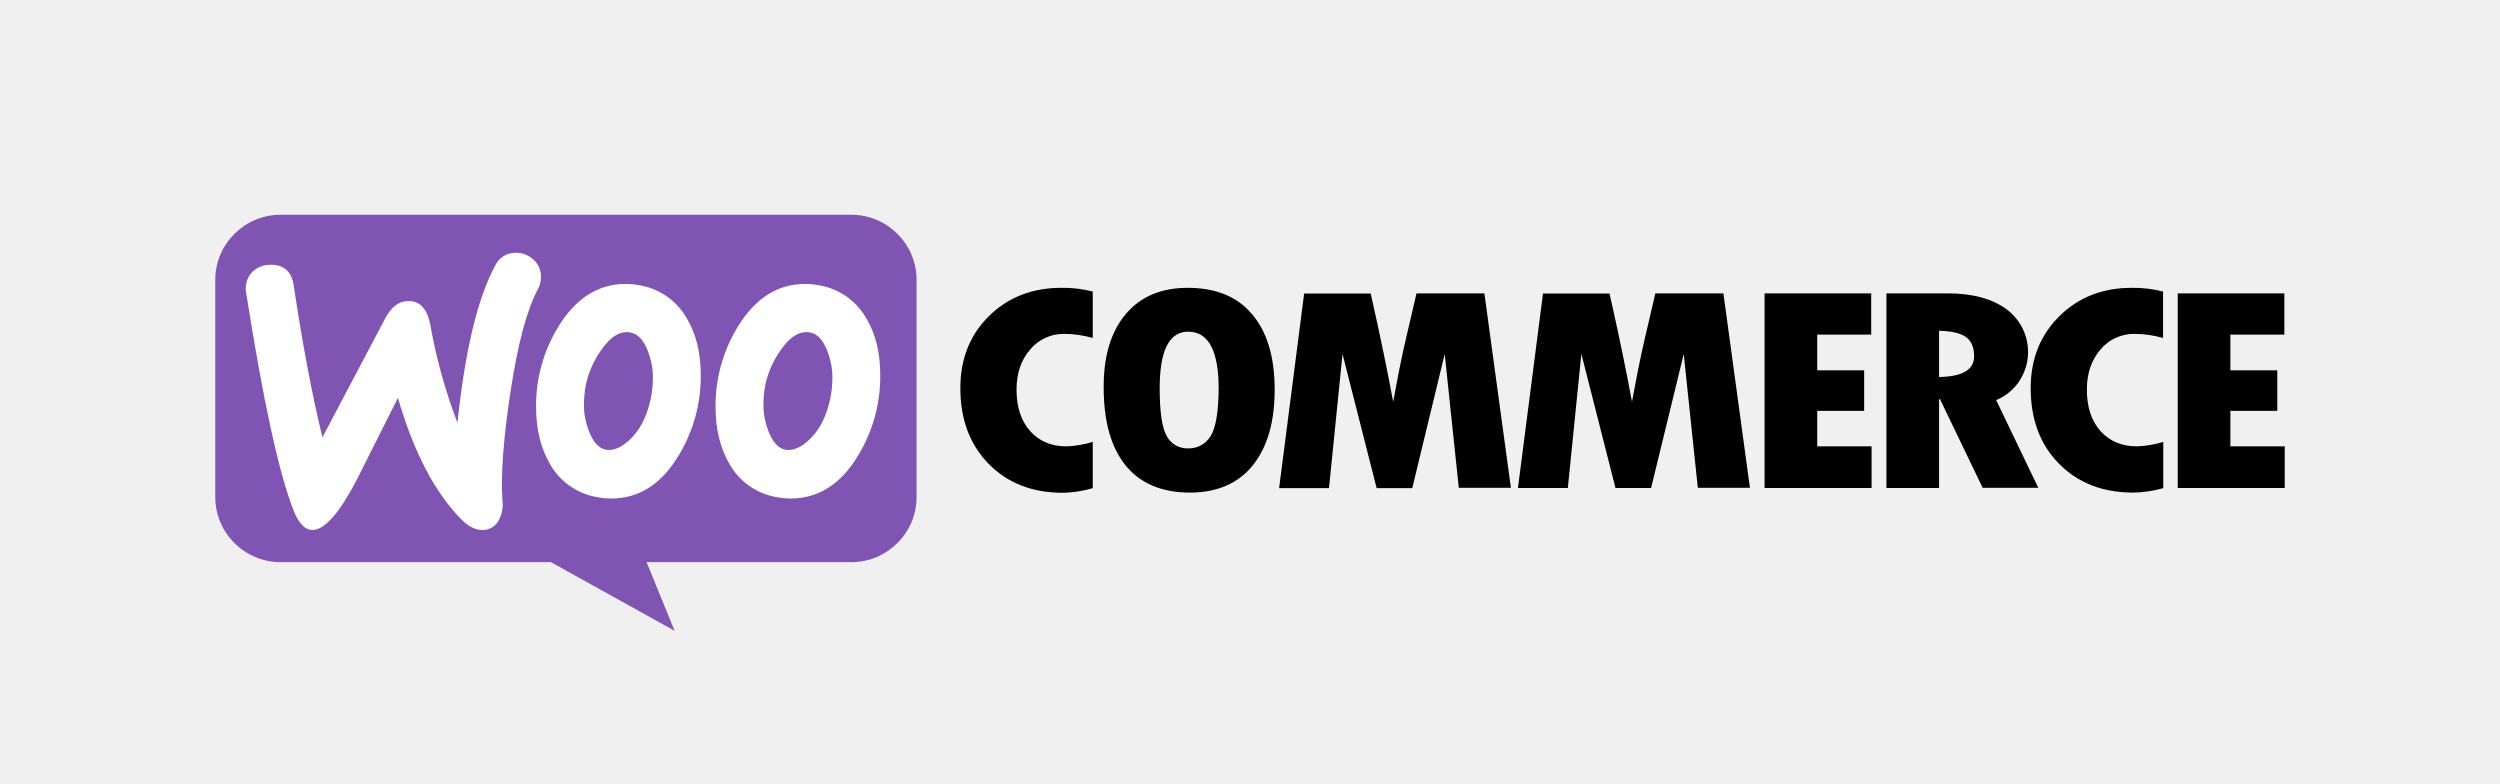
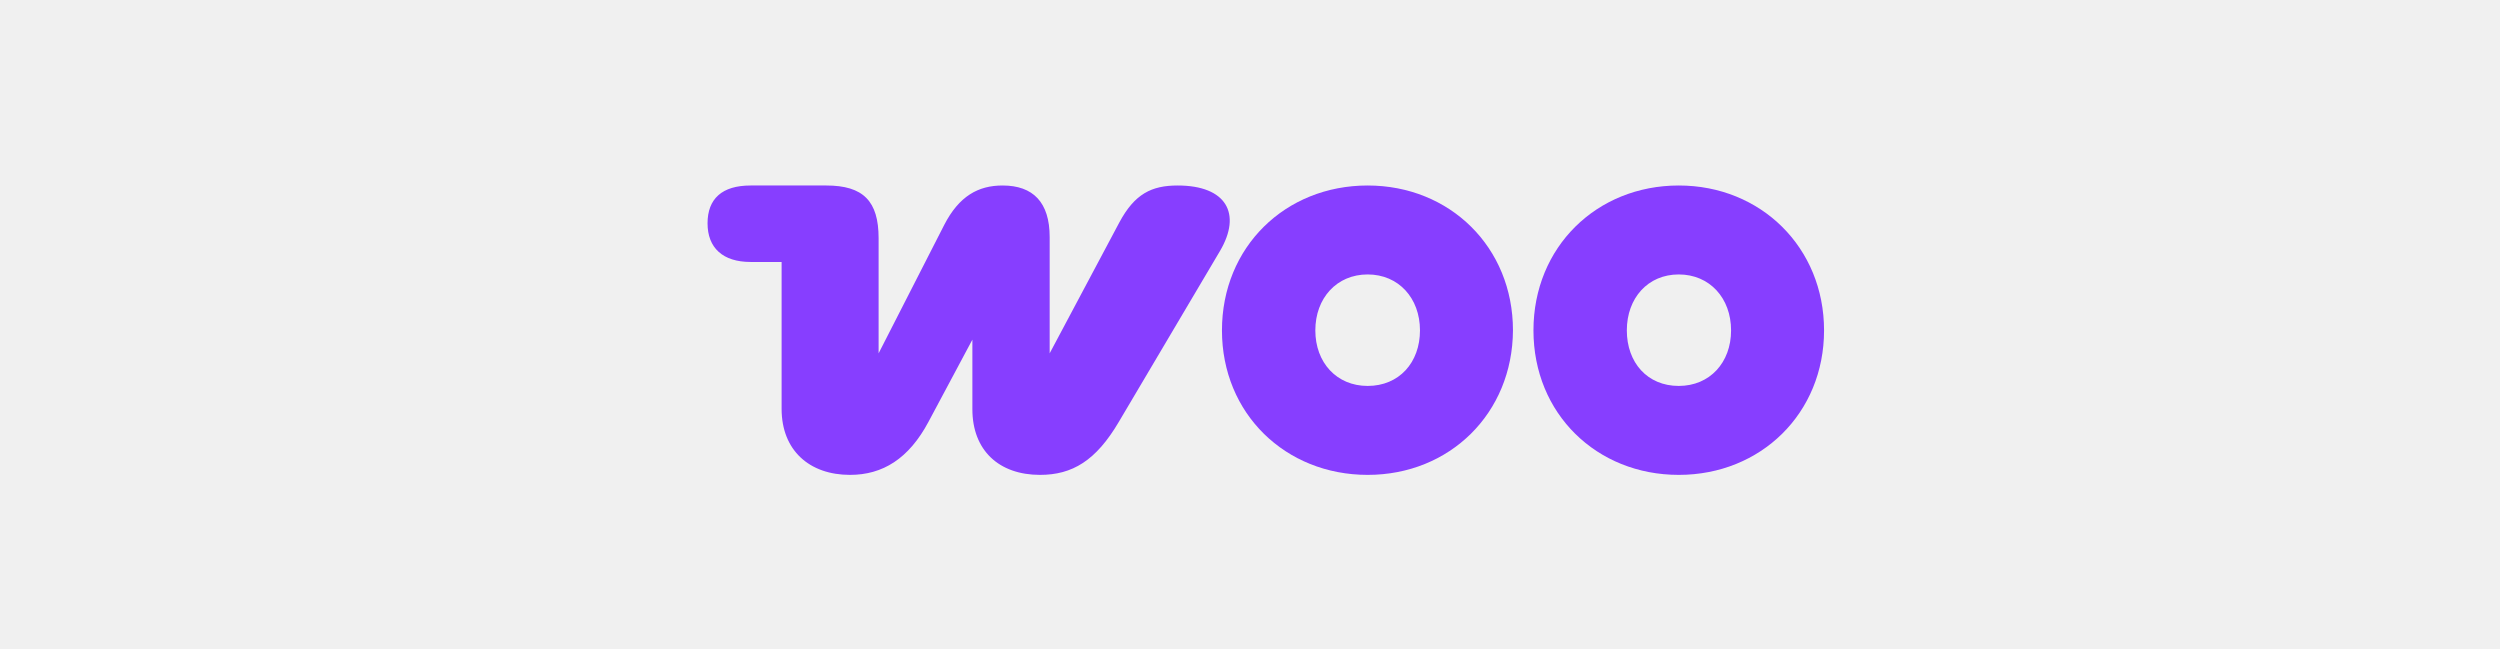
- <svg xmlns="http://www.w3.org/2000/svg" width="201" height="63" viewBox="0 0 201 63" fill="none">
-   <path d="M79.508 25.417C77.972 26.934 77.212 28.867 77.212 31.202C77.212 33.716 77.972 35.753 79.493 37.3C81.014 38.847 82.996 39.62 85.456 39.62C86.276 39.605 87.082 39.472 87.857 39.248V35.53C87.171 35.739 86.47 35.858 85.755 35.887C84.532 35.887 83.563 35.486 82.832 34.668C82.102 33.85 81.729 32.734 81.729 31.336C81.729 30.027 82.087 28.956 82.817 28.109C83.489 27.291 84.502 26.83 85.561 26.844C86.336 26.844 87.111 26.963 87.857 27.172V23.439C87.037 23.23 86.187 23.126 85.337 23.141C82.996 23.141 81.044 23.9 79.508 25.417ZM95.49 23.141C93.358 23.141 91.704 23.84 90.511 25.253C89.318 26.666 88.721 28.629 88.736 31.158C88.736 33.894 89.333 35.991 90.511 37.434C91.688 38.877 93.418 39.605 95.669 39.605C97.846 39.605 99.531 38.877 100.708 37.434C101.886 35.977 102.483 33.954 102.483 31.336C102.483 28.718 101.886 26.696 100.679 25.283C99.501 23.855 97.772 23.141 95.49 23.141ZM97.324 35.084C96.936 35.709 96.236 36.081 95.505 36.051C94.804 36.066 94.148 35.694 93.82 35.084C93.433 34.445 93.239 33.151 93.239 31.202C93.239 28.183 93.999 26.666 95.535 26.666C97.16 26.666 97.98 28.198 97.98 31.247C97.965 33.165 97.741 34.43 97.324 35.084ZM113.888 23.587L113.068 27.097C112.859 28.005 112.651 28.927 112.472 29.864L112.01 32.303C111.562 29.879 110.966 26.963 110.205 23.602H104.853L102.84 39.248H106.851L107.939 28.466L110.682 39.248H113.545L116.154 28.466L117.287 39.219H121.477L119.345 23.587H113.888ZM133.091 23.587L132.271 27.097C132.062 28.005 131.853 28.927 131.674 29.864L131.212 32.303C130.765 29.879 130.168 26.963 129.408 23.602H124.056L122.043 39.234H126.054L127.142 28.451L129.885 39.234H132.748L135.372 28.466L136.505 39.219H140.694L138.562 23.587H133.091ZM146.106 33.032H149.878V29.774H146.106V26.904H150.445V23.587H141.872V39.234H150.475V35.887H146.106V33.032ZM162.402 30.563C163.594 28.674 163.117 26.19 161.329 24.866C160.18 24.019 158.6 23.587 156.602 23.587H151.668V39.234H155.902V32.095H155.976L159.405 39.219H163.878L160.493 32.169C161.284 31.842 161.955 31.277 162.402 30.563ZM155.902 30.31V26.592C156.9 26.621 157.631 26.785 158.064 27.097C158.495 27.41 158.719 27.93 158.719 28.644C158.719 29.73 157.78 30.28 155.902 30.31ZM165.578 25.417C164.042 26.934 163.267 28.867 163.267 31.202C163.267 33.716 164.027 35.753 165.548 37.285C167.068 38.832 169.066 39.605 171.511 39.605C172.331 39.591 173.136 39.472 173.927 39.248V35.53C173.241 35.739 172.54 35.858 171.824 35.887C170.602 35.887 169.633 35.486 168.887 34.668C168.156 33.85 167.784 32.734 167.784 31.336C167.784 30.027 168.142 28.956 168.872 28.109C169.543 27.291 170.557 26.83 171.616 26.844C172.391 26.844 173.166 26.963 173.911 27.172V23.439C173.092 23.23 172.242 23.126 171.392 23.141C169.051 23.141 167.113 23.9 165.578 25.417ZM179.323 35.872V33.032H183.095V29.774H179.323V26.904H183.662V23.587H175.089V39.234H183.692V35.887H179.323V35.872Z" fill="black" />
-   <path fill-rule="evenodd" clip-rule="evenodd" d="M22.57 17.266H68.445C71.338 17.266 73.693 19.616 73.693 22.501V39.962C73.693 42.847 71.338 45.197 68.445 45.197H51.986L54.237 50.715L44.293 45.197H22.556C19.663 45.197 17.308 42.847 17.308 39.962V22.501C17.308 19.616 19.663 17.266 22.57 17.266Z" fill="#7F54B3" />
-   <path d="M20.155 22.01C20.513 21.579 21.035 21.311 21.602 21.296C22.765 21.222 23.435 21.772 23.614 22.947C24.33 27.736 25.105 31.811 25.925 35.158L30.979 25.58C31.442 24.717 32.008 24.256 32.709 24.211C33.723 24.137 34.349 24.776 34.602 26.145C35.079 28.822 35.81 31.454 36.779 33.998C37.39 28.168 38.404 23.944 39.82 21.341C40.104 20.746 40.685 20.359 41.341 20.329C41.863 20.285 42.385 20.448 42.787 20.791C43.205 21.103 43.458 21.594 43.488 22.114C43.518 22.501 43.443 22.888 43.264 23.215C42.37 24.881 41.624 27.647 41.043 31.514C40.476 35.247 40.253 38.177 40.402 40.274C40.461 40.795 40.357 41.315 40.133 41.776C39.91 42.252 39.433 42.58 38.911 42.609C38.3 42.654 37.703 42.371 37.092 41.761C34.945 39.575 33.245 36.318 31.993 31.99C30.517 34.935 29.399 37.151 28.668 38.608C27.312 41.211 26.149 42.535 25.195 42.609C24.569 42.654 24.032 42.133 23.599 41.033C22.422 38.028 21.154 32.213 19.798 23.587C19.678 23.021 19.812 22.456 20.155 22.01Z" fill="white" />
-   <path d="M55.237 25.624C54.461 24.241 53.12 23.259 51.554 22.962C51.136 22.873 50.719 22.828 50.302 22.828C48.095 22.828 46.291 23.973 44.89 26.264C43.697 28.212 43.071 30.458 43.101 32.734C43.101 34.503 43.473 36.02 44.204 37.285C44.979 38.668 46.321 39.65 47.886 39.947C48.304 40.036 48.721 40.081 49.139 40.081C51.36 40.081 53.164 38.936 54.551 36.645C55.743 34.682 56.37 32.436 56.34 30.131C56.34 28.361 55.967 26.859 55.237 25.624ZM52.329 32.005C52.016 33.507 51.435 34.637 50.57 35.411C49.899 36.02 49.273 36.258 48.706 36.154C48.14 36.05 47.693 35.545 47.35 34.667C47.096 33.998 46.947 33.299 46.947 32.57C46.947 32.005 47.007 31.44 47.111 30.889C47.335 29.908 47.737 28.986 48.334 28.153C49.094 27.037 49.899 26.561 50.734 26.74C51.301 26.859 51.748 27.349 52.091 28.227C52.344 28.896 52.493 29.595 52.493 30.309C52.493 30.874 52.449 31.44 52.329 32.005Z" fill="white" />
-   <path d="M69.668 25.624C68.893 24.241 67.551 23.259 65.986 22.962C65.568 22.873 65.151 22.828 64.733 22.828C62.527 22.828 60.723 23.973 59.321 26.264C58.129 28.212 57.502 30.458 57.532 32.734C57.532 34.503 57.905 36.02 58.636 37.285C59.411 38.668 60.753 39.65 62.318 39.947C62.736 40.036 63.153 40.081 63.57 40.081C65.792 40.081 67.596 38.936 68.982 36.645C70.175 34.682 70.801 32.436 70.772 30.131C70.772 28.361 70.399 26.859 69.668 25.624ZM66.761 32.005C66.448 33.507 65.866 34.637 65.001 35.411C64.331 36.02 63.705 36.258 63.138 36.154C62.572 36.05 62.124 35.545 61.781 34.667C61.528 33.998 61.379 33.299 61.379 32.57C61.379 32.005 61.438 31.44 61.543 30.889C61.767 29.908 62.169 28.986 62.765 28.153C63.526 27.037 64.331 26.561 65.165 26.74C65.732 26.859 66.179 27.349 66.522 28.227C66.776 28.896 66.925 29.595 66.925 30.309C66.925 30.874 66.88 31.44 66.761 32.005Z" fill="white" />
+ <svg xmlns="http://www.w3.org/2000/svg" width="212" height="55" viewBox="0 0 212 55" fill="none">
+   <path d="M72.082 40.27C74.847 40.27 77.066 38.905 78.738 35.765L82.458 28.802V34.707C82.458 38.188 84.711 40.27 88.192 40.27C90.923 40.27 92.937 39.076 94.882 35.765L103.449 21.293C105.326 18.119 103.995 15.73 99.865 15.73C97.647 15.73 96.213 16.447 94.916 18.87L89.012 29.963V20.099C89.012 17.163 87.612 15.73 85.018 15.73C82.97 15.73 81.332 16.617 80.069 19.075L74.506 29.963V20.201C74.506 17.061 73.209 15.73 70.069 15.73H63.652C61.229 15.73 60 16.856 60 18.938C60 21.02 61.297 22.215 63.652 22.215H66.28V34.673C66.28 38.188 68.635 40.27 72.082 40.27Z" fill="#873EFF" />
+   <path fill-rule="evenodd" clip-rule="evenodd" d="M115.977 15.73C108.98 15.73 103.622 20.952 103.622 28.017C103.622 35.083 109.014 40.27 115.977 40.27C122.94 40.27 128.264 35.048 128.299 28.017C128.299 20.952 122.94 15.73 115.977 15.73ZM115.977 32.727C113.349 32.727 111.54 30.748 111.54 28.017C111.54 25.287 113.349 23.273 115.977 23.273C118.605 23.273 120.414 25.287 120.414 28.017C120.414 30.748 118.64 32.727 115.977 32.727Z" fill="#873EFF" />
+   <path fill-rule="evenodd" clip-rule="evenodd" d="M130.037 28.017C130.037 20.952 135.396 15.73 142.358 15.73C149.321 15.73 154.68 20.986 154.68 28.017C154.68 35.048 149.321 40.27 142.358 40.27C135.396 40.27 130.037 35.083 130.037 28.017ZM137.955 28.017C137.955 30.748 139.696 32.727 142.358 32.727C144.986 32.727 146.795 30.748 146.795 28.017C146.795 25.287 144.986 23.273 142.358 23.273C139.73 23.273 137.955 25.287 137.955 28.017Z" fill="#873EFF" />
</svg>
